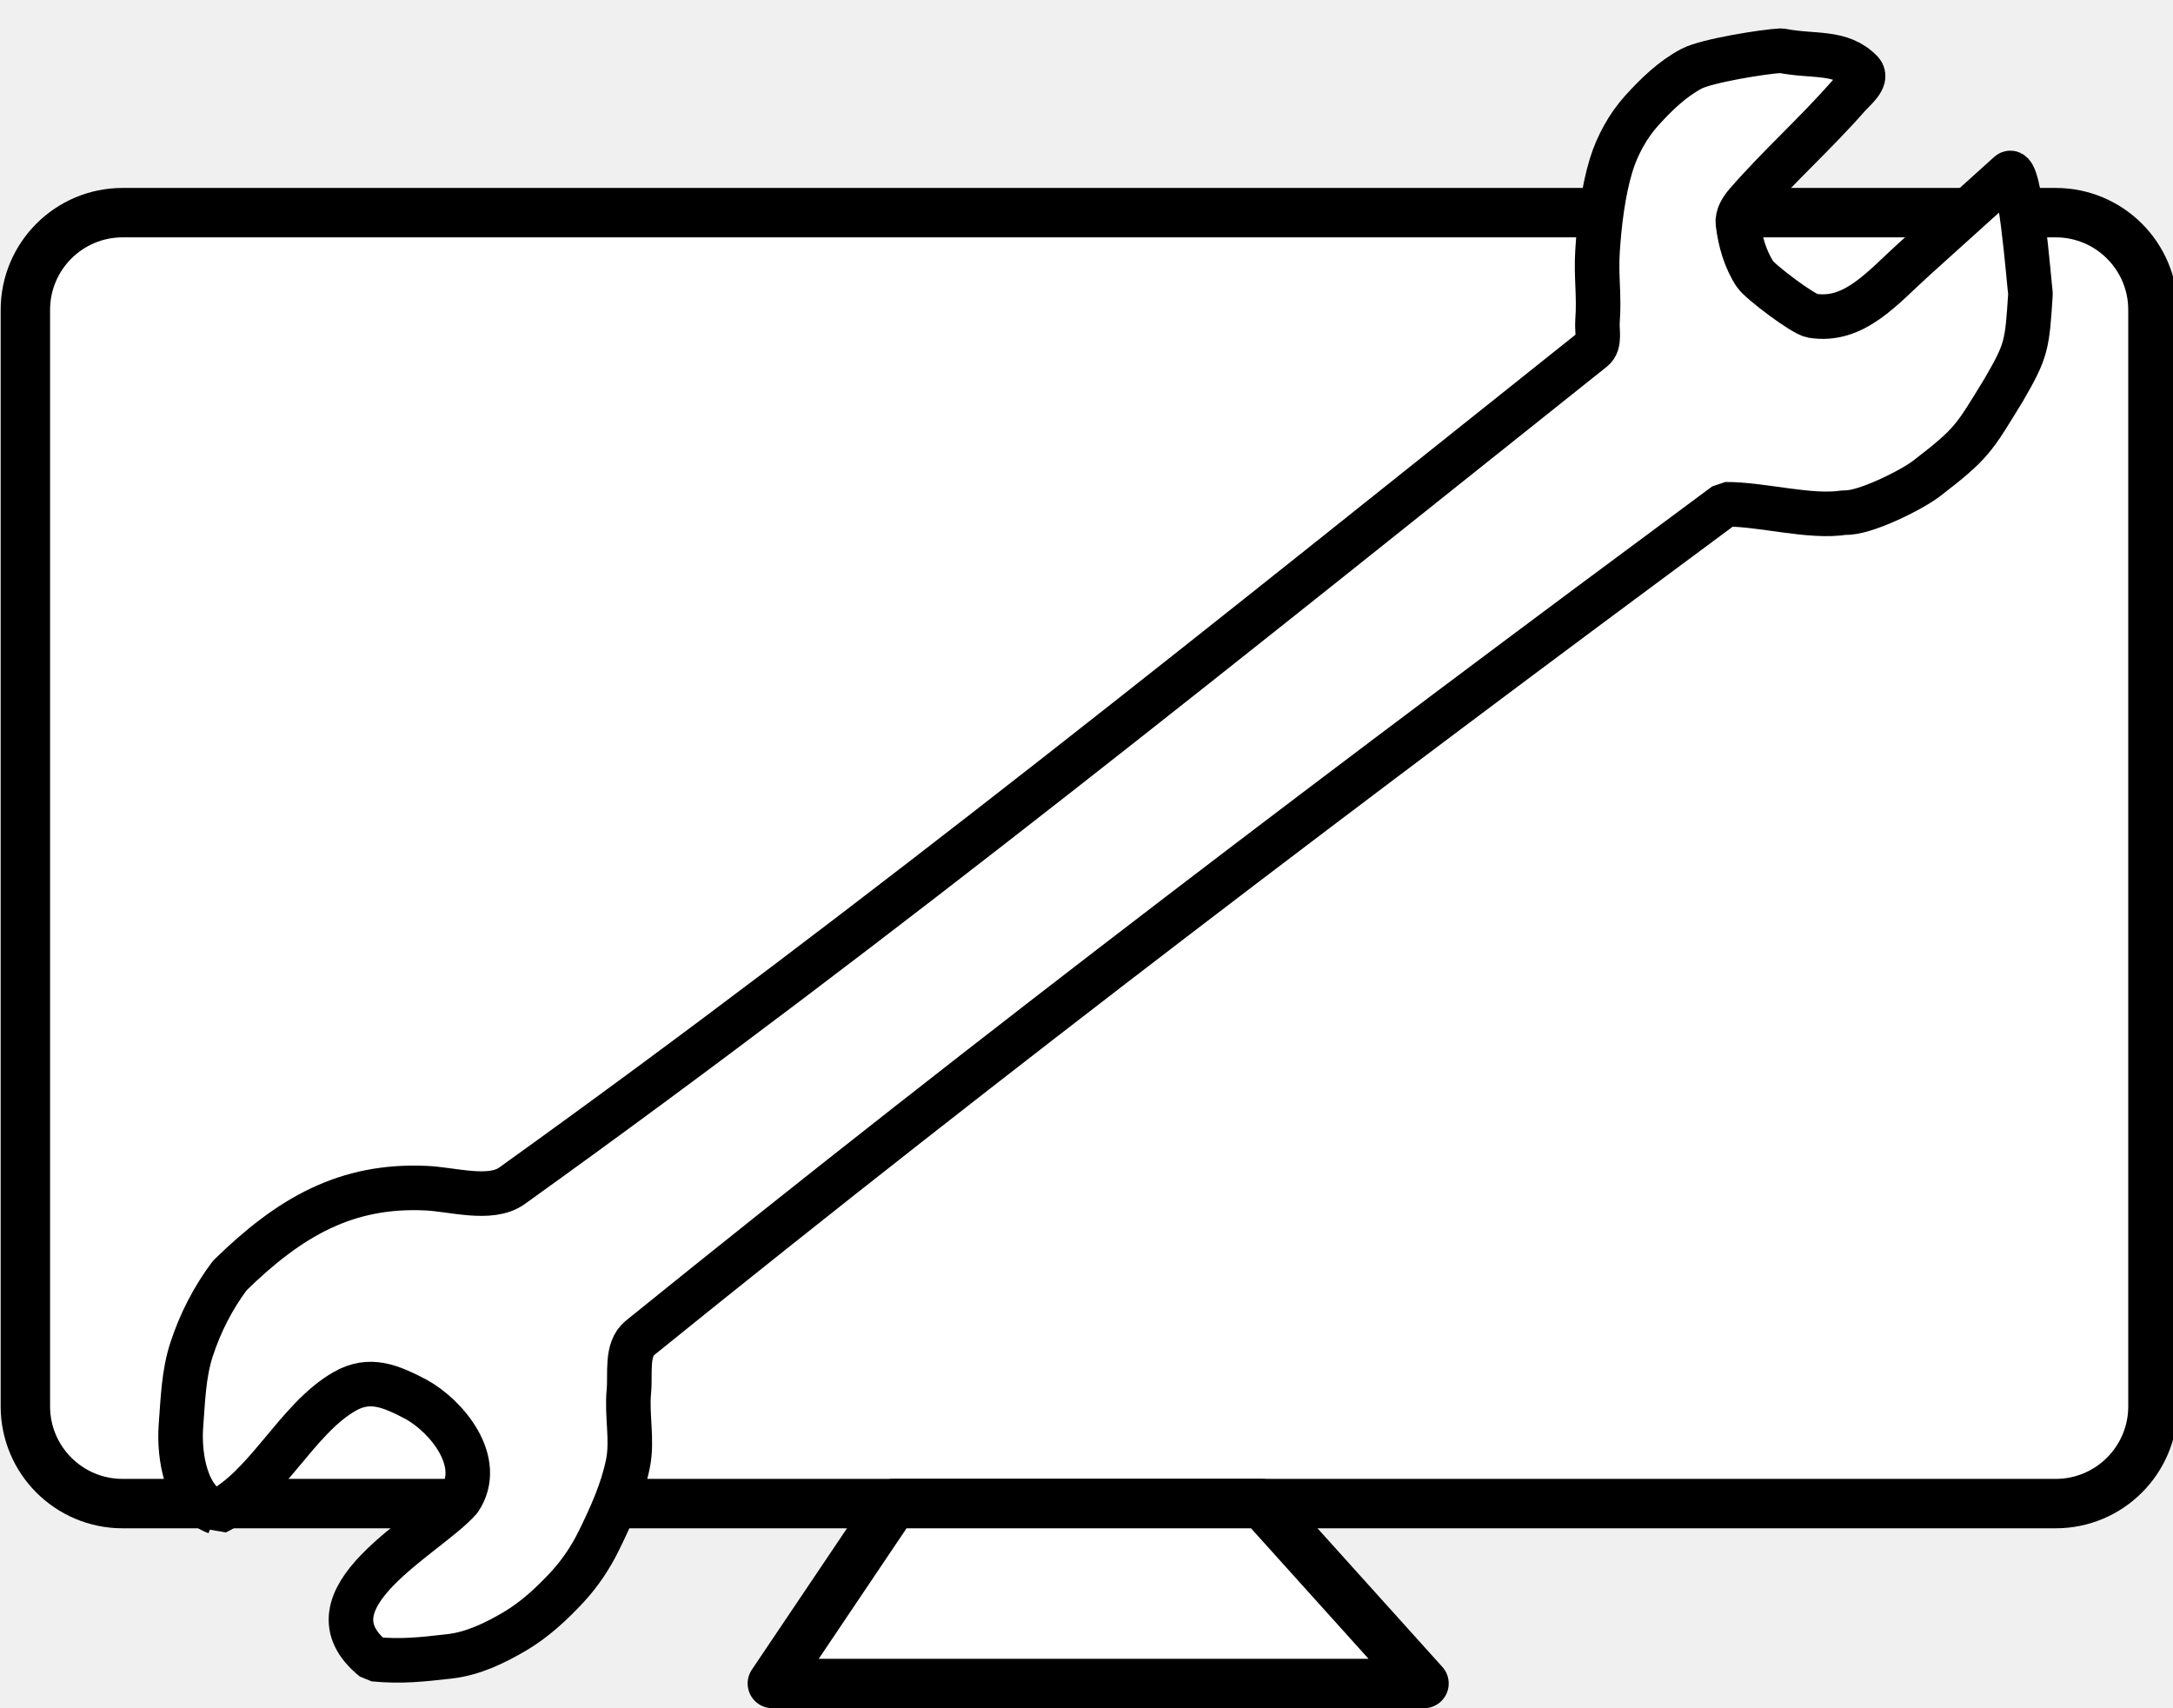
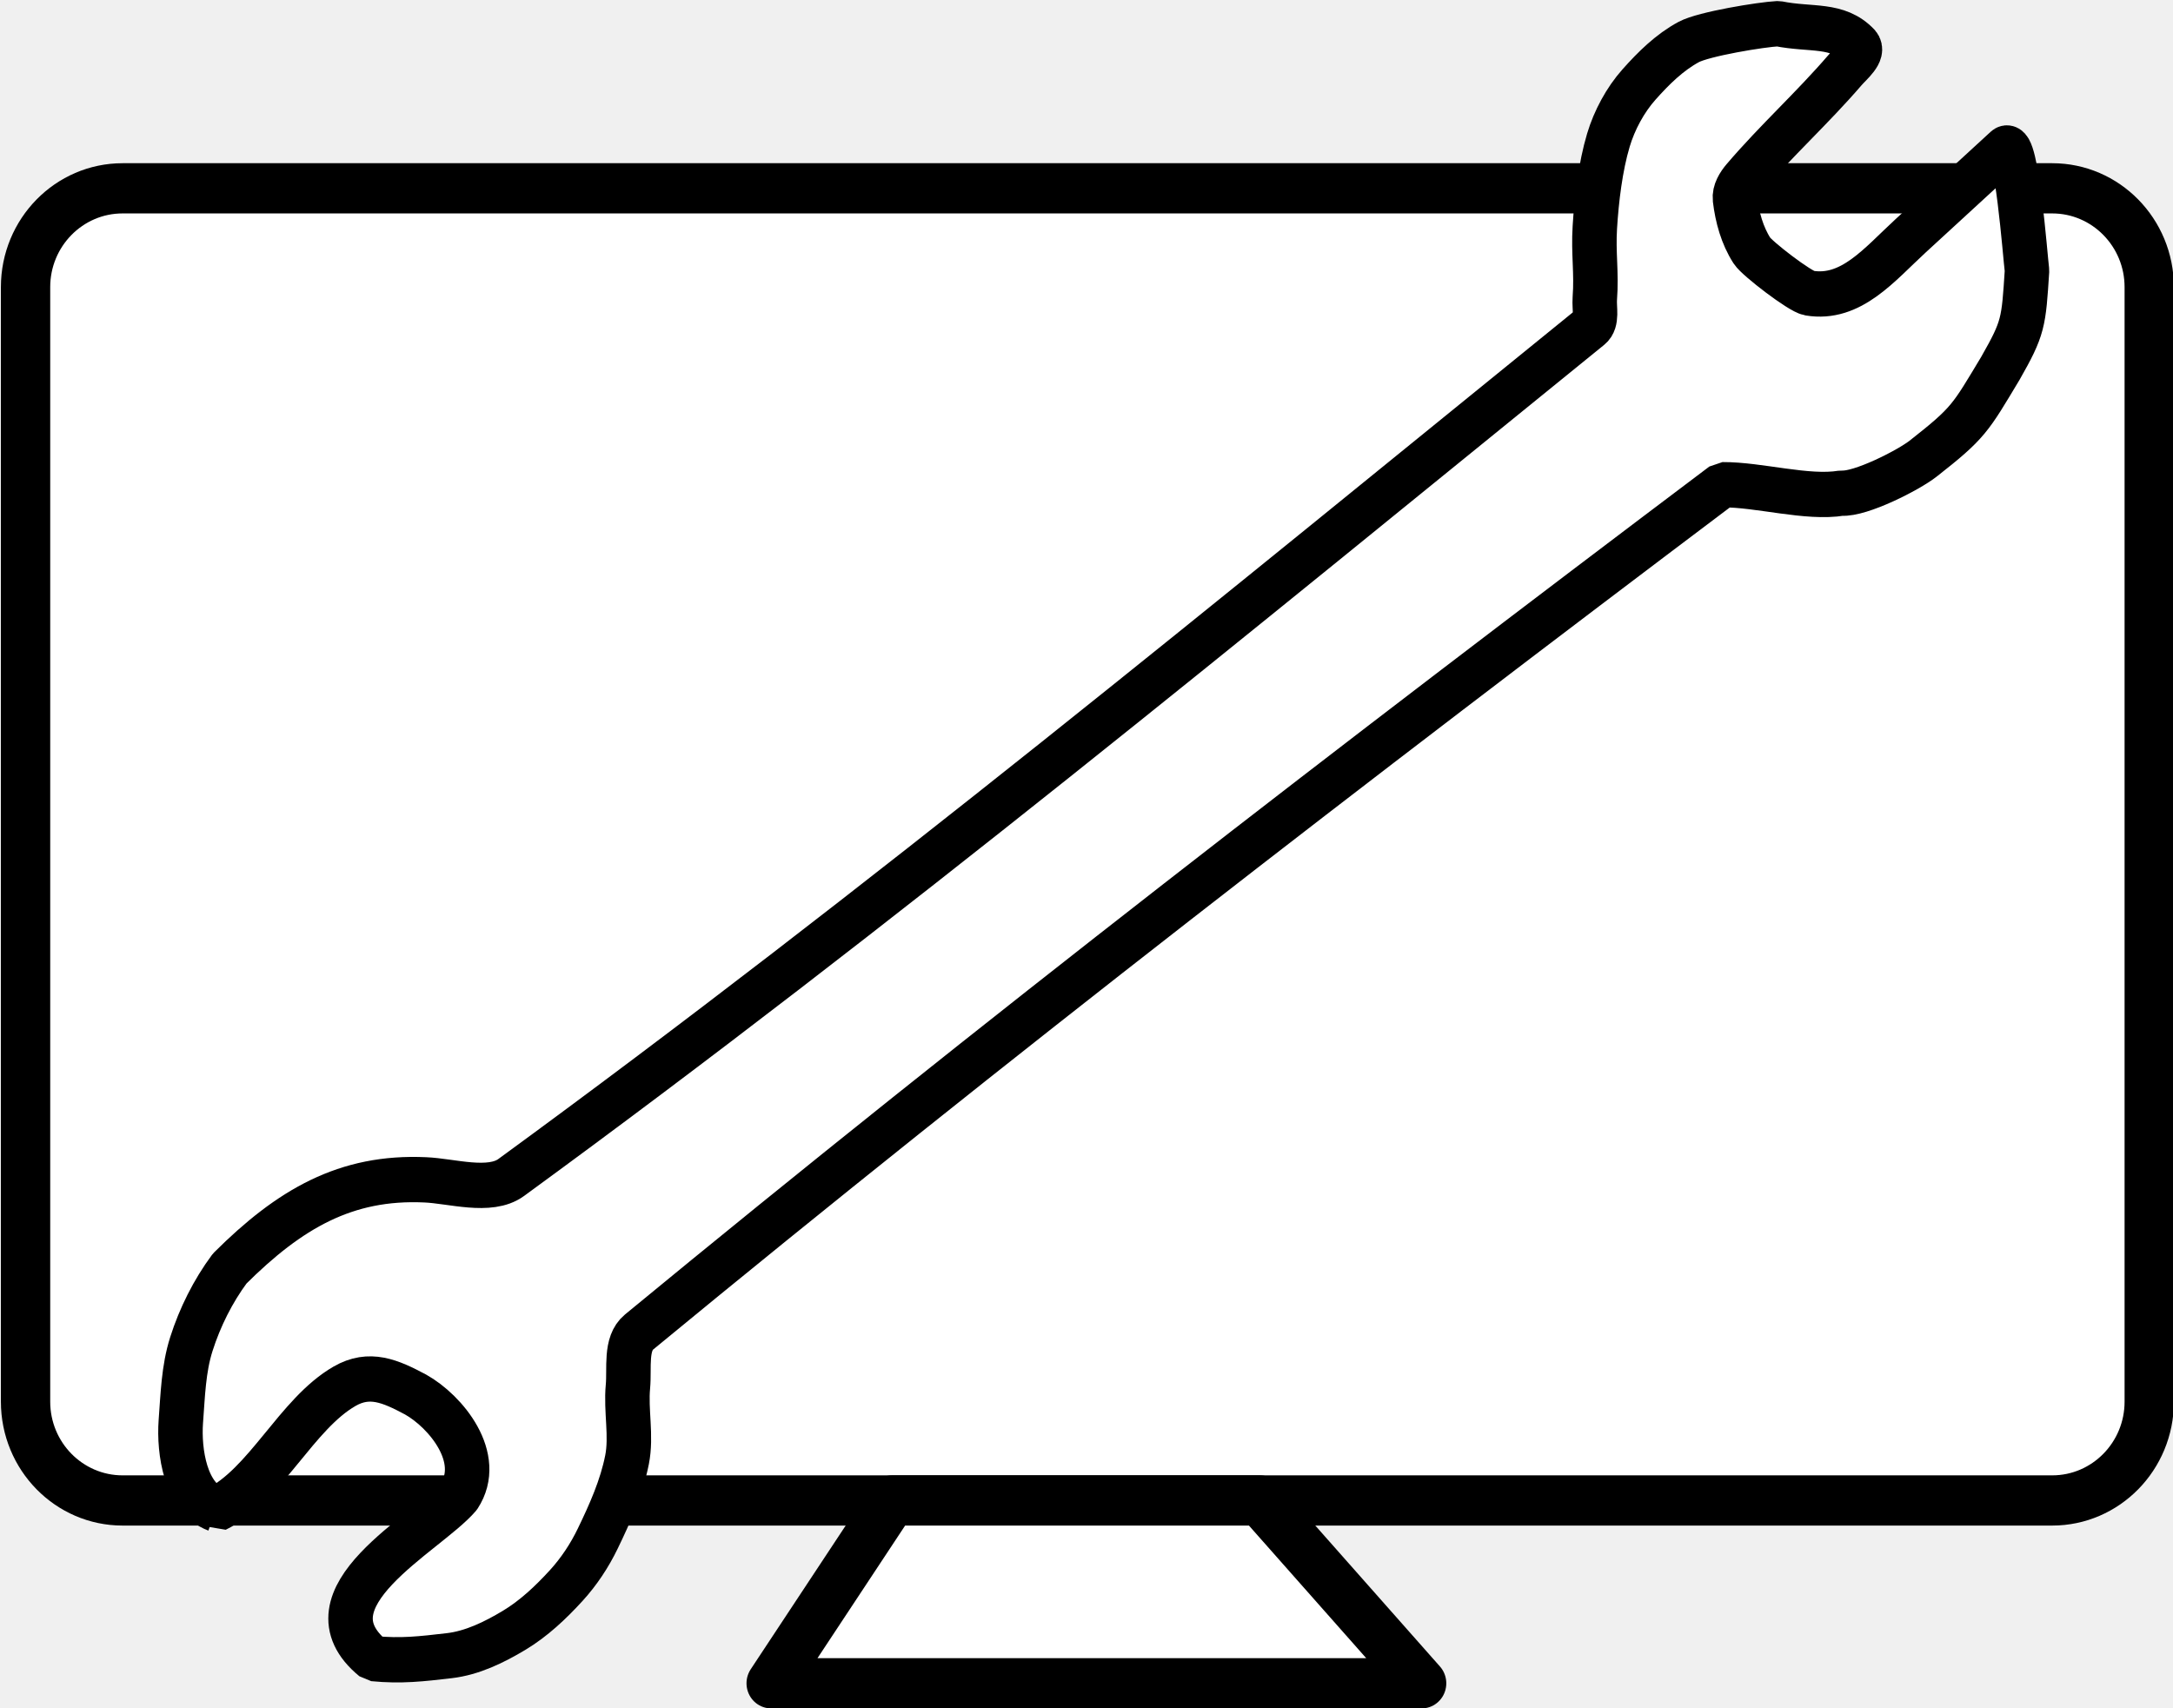
<svg xmlns="http://www.w3.org/2000/svg" version="1.1" id="svg4629" width="140" height="110" viewBox="0 0 140 110">
  <defs id="defs4633" />
-   <rect style="opacity:1;fill:#ffffff;fill-opacity:1;fill-rule:nonzero;stroke:#000000;stroke-width:3.183;stroke-linecap:round;stroke-linejoin:round;stroke-miterlimit:4;stroke-dasharray:none;stroke-dashoffset:0;stroke-opacity:1;paint-order:normal" id="rect5198" width="137.073" height="83.171" x="1.635" y="13.7" ry="6.265" />
-   <path style="fill:#ffffff;fill-opacity:1;stroke:#000000;stroke-width:3.183;stroke-linecap:butt;stroke-linejoin:round;stroke-miterlimit:4;stroke-dasharray:none;stroke-opacity:1" d="M 57.559,96.871 49.76,108.46 H 91.745 L 81.307,96.871 Z" id="path5200" />
-   <path style="fill:#ffffff;fill-opacity:1;stroke:#000000;stroke-width:2.871;stroke-linecap:butt;stroke-linejoin:bevel;stroke-miterlimit:4;stroke-dasharray:none;stroke-opacity:1;paint-order:fill markers stroke" d="m 13.93,97.433 c -1.977,-0.727 -2.41,-3.671 -2.274,-5.554 0.128,-1.651 0.169,-3.346 0.681,-4.921 0.555,-1.708 1.392,-3.351 2.473,-4.785 3.869,-3.786 7.502,-5.857 12.621,-5.625 1.696,0.067 4.169,0.841 5.548,-0.148 23.859,-17.106 46.689,-35.611 69.653,-53.901 0.477,-0.38 0.243,-1.199 0.29,-1.807 0.128,-1.657 -0.102,-2.856 0.002,-4.515 0.111,-1.768 0.36,-3.837 0.876,-5.531 0.385,-1.264 1.087,-2.546 1.974,-3.525 0.938,-1.036 1.976,-2.043 3.212,-2.696 0.967,-0.511 4.679,-1.108 5.771,-1.161 2.124,0.424 3.836,-0.025 5.177,1.371 0.4,0.452 -0.476,1.131 -0.874,1.585 -2.085,2.381 -4.465,4.492 -6.54,6.882 -0.305,0.351 -0.605,0.82 -0.55,1.282 0.138,1.143 0.467,2.312 1.099,3.274 0.327,0.498 3.098,2.587 3.686,2.683 2.71,0.443 4.53,-1.807 6.569,-3.646 l 6.112,-5.514 c 0.706,-0.637 1.261,6.795 1.383,7.738 -0.218,3.316 -0.225,3.615 -1.72,6.193 -1.952,3.186 -2.025,3.443 -4.986,5.723 -0.962,0.741 -4.05,2.276 -5.261,2.186 -2.215,0.362 -5.323,-0.547 -7.681,-0.533 -23.629,17.483 -47.086,35.22 -69.938,53.707 -0.914,0.739 -0.605,2.282 -0.717,3.452 -0.148,1.542 0.248,3.128 -0.059,4.647 -0.352,1.743 -1.102,3.395 -1.888,4.99 -0.53,1.078 -1.215,2.095 -2.032,2.975 -1.001,1.078 -2.106,2.1 -3.374,2.847 -1.286,0.757 -2.697,1.434 -4.179,1.603 -1.786,0.204 -3.112,0.358 -4.901,0.187 -4.784,-3.853 3.447,-7.911 5.533,-10.301 1.614,-2.417 -0.855,-5.366 -2.806,-6.438 -1.636,-0.857 -2.976,-1.435 -4.584,-0.526 -3.113,1.759 -5.074,6.249 -8.294,7.804 z" id="path5206" />
+   <g id="g4494" transform="matrix(1.000022,0,0,0.9997402,-2.2547176e-4,0.02837203)">
+     <g transform="matrix(0.9981492,0,0,1.016684,0.01477389,-1.821295)" id="g4492">
+       <rect style="opacity:1;fill:#ffffff;fill-opacity:1;fill-rule:nonzero;stroke:#000000;stroke-width:3.183;stroke-linecap:round;stroke-linejoin:round;stroke-miterlimit:4;stroke-dasharray:none;stroke-dashoffset:0;stroke-opacity:1;paint-order:normal" id="rect5198" width="137.073" height="83.171" x="1.635" y="13.7" ry="6.265" />
+       <path style="fill:#ffffff;fill-opacity:1;stroke:#000000;stroke-width:3.183;stroke-linecap:butt;stroke-linejoin:round;stroke-miterlimit:4;stroke-dasharray:none;stroke-opacity:1" d="M 57.559,96.871 49.76,108.46 H 91.745 L 81.307,96.871 Z" id="path5200" />
+       <path style="fill:#ffffff;fill-opacity:1;stroke:#000000;stroke-width:2.871;stroke-linecap:butt;stroke-linejoin:bevel;stroke-miterlimit:4;stroke-dasharray:none;stroke-opacity:1;paint-order:fill markers stroke" d="m 13.93,97.433 c -1.977,-0.727 -2.41,-3.671 -2.274,-5.554 0.128,-1.651 0.169,-3.346 0.681,-4.921 0.555,-1.708 1.392,-3.351 2.473,-4.785 3.869,-3.786 7.502,-5.857 12.621,-5.625 1.696,0.067 4.169,0.841 5.548,-0.148 23.859,-17.106 46.689,-35.611 69.653,-53.901 0.477,-0.38 0.243,-1.199 0.29,-1.807 0.128,-1.657 -0.102,-2.856 0.002,-4.515 0.111,-1.768 0.36,-3.837 0.876,-5.531 0.385,-1.264 1.087,-2.546 1.974,-3.525 0.938,-1.036 1.976,-2.043 3.212,-2.696 0.967,-0.511 4.679,-1.108 5.771,-1.161 2.124,0.424 3.836,-0.025 5.177,1.371 0.4,0.452 -0.476,1.131 -0.874,1.585 -2.085,2.381 -4.465,4.492 -6.54,6.882 -0.305,0.351 -0.605,0.82 -0.55,1.282 0.138,1.143 0.467,2.312 1.099,3.274 0.327,0.498 3.098,2.587 3.686,2.683 2.71,0.443 4.53,-1.807 6.569,-3.646 l 6.112,-5.514 c 0.706,-0.637 1.261,6.795 1.383,7.738 -0.218,3.316 -0.225,3.615 -1.72,6.193 -1.952,3.186 -2.025,3.443 -4.986,5.723 -0.962,0.741 -4.05,2.276 -5.261,2.186 -2.215,0.362 -5.323,-0.547 -7.681,-0.533 -23.629,17.483 -47.086,35.22 -69.938,53.707 -0.914,0.739 -0.605,2.282 -0.717,3.452 -0.148,1.542 0.248,3.128 -0.059,4.647 -0.352,1.743 -1.102,3.395 -1.888,4.99 -0.53,1.078 -1.215,2.095 -2.032,2.975 -1.001,1.078 -2.106,2.1 -3.374,2.847 -1.286,0.757 -2.697,1.434 -4.179,1.603 -1.786,0.204 -3.112,0.358 -4.901,0.187 -4.784,-3.853 3.447,-7.911 5.533,-10.301 1.614,-2.417 -0.855,-5.366 -2.806,-6.438 -1.636,-0.857 -2.976,-1.435 -4.584,-0.526 -3.113,1.759 -5.074,6.249 -8.294,7.804 z" id="path5206" />
+     </g>
+   </g>
</svg>
